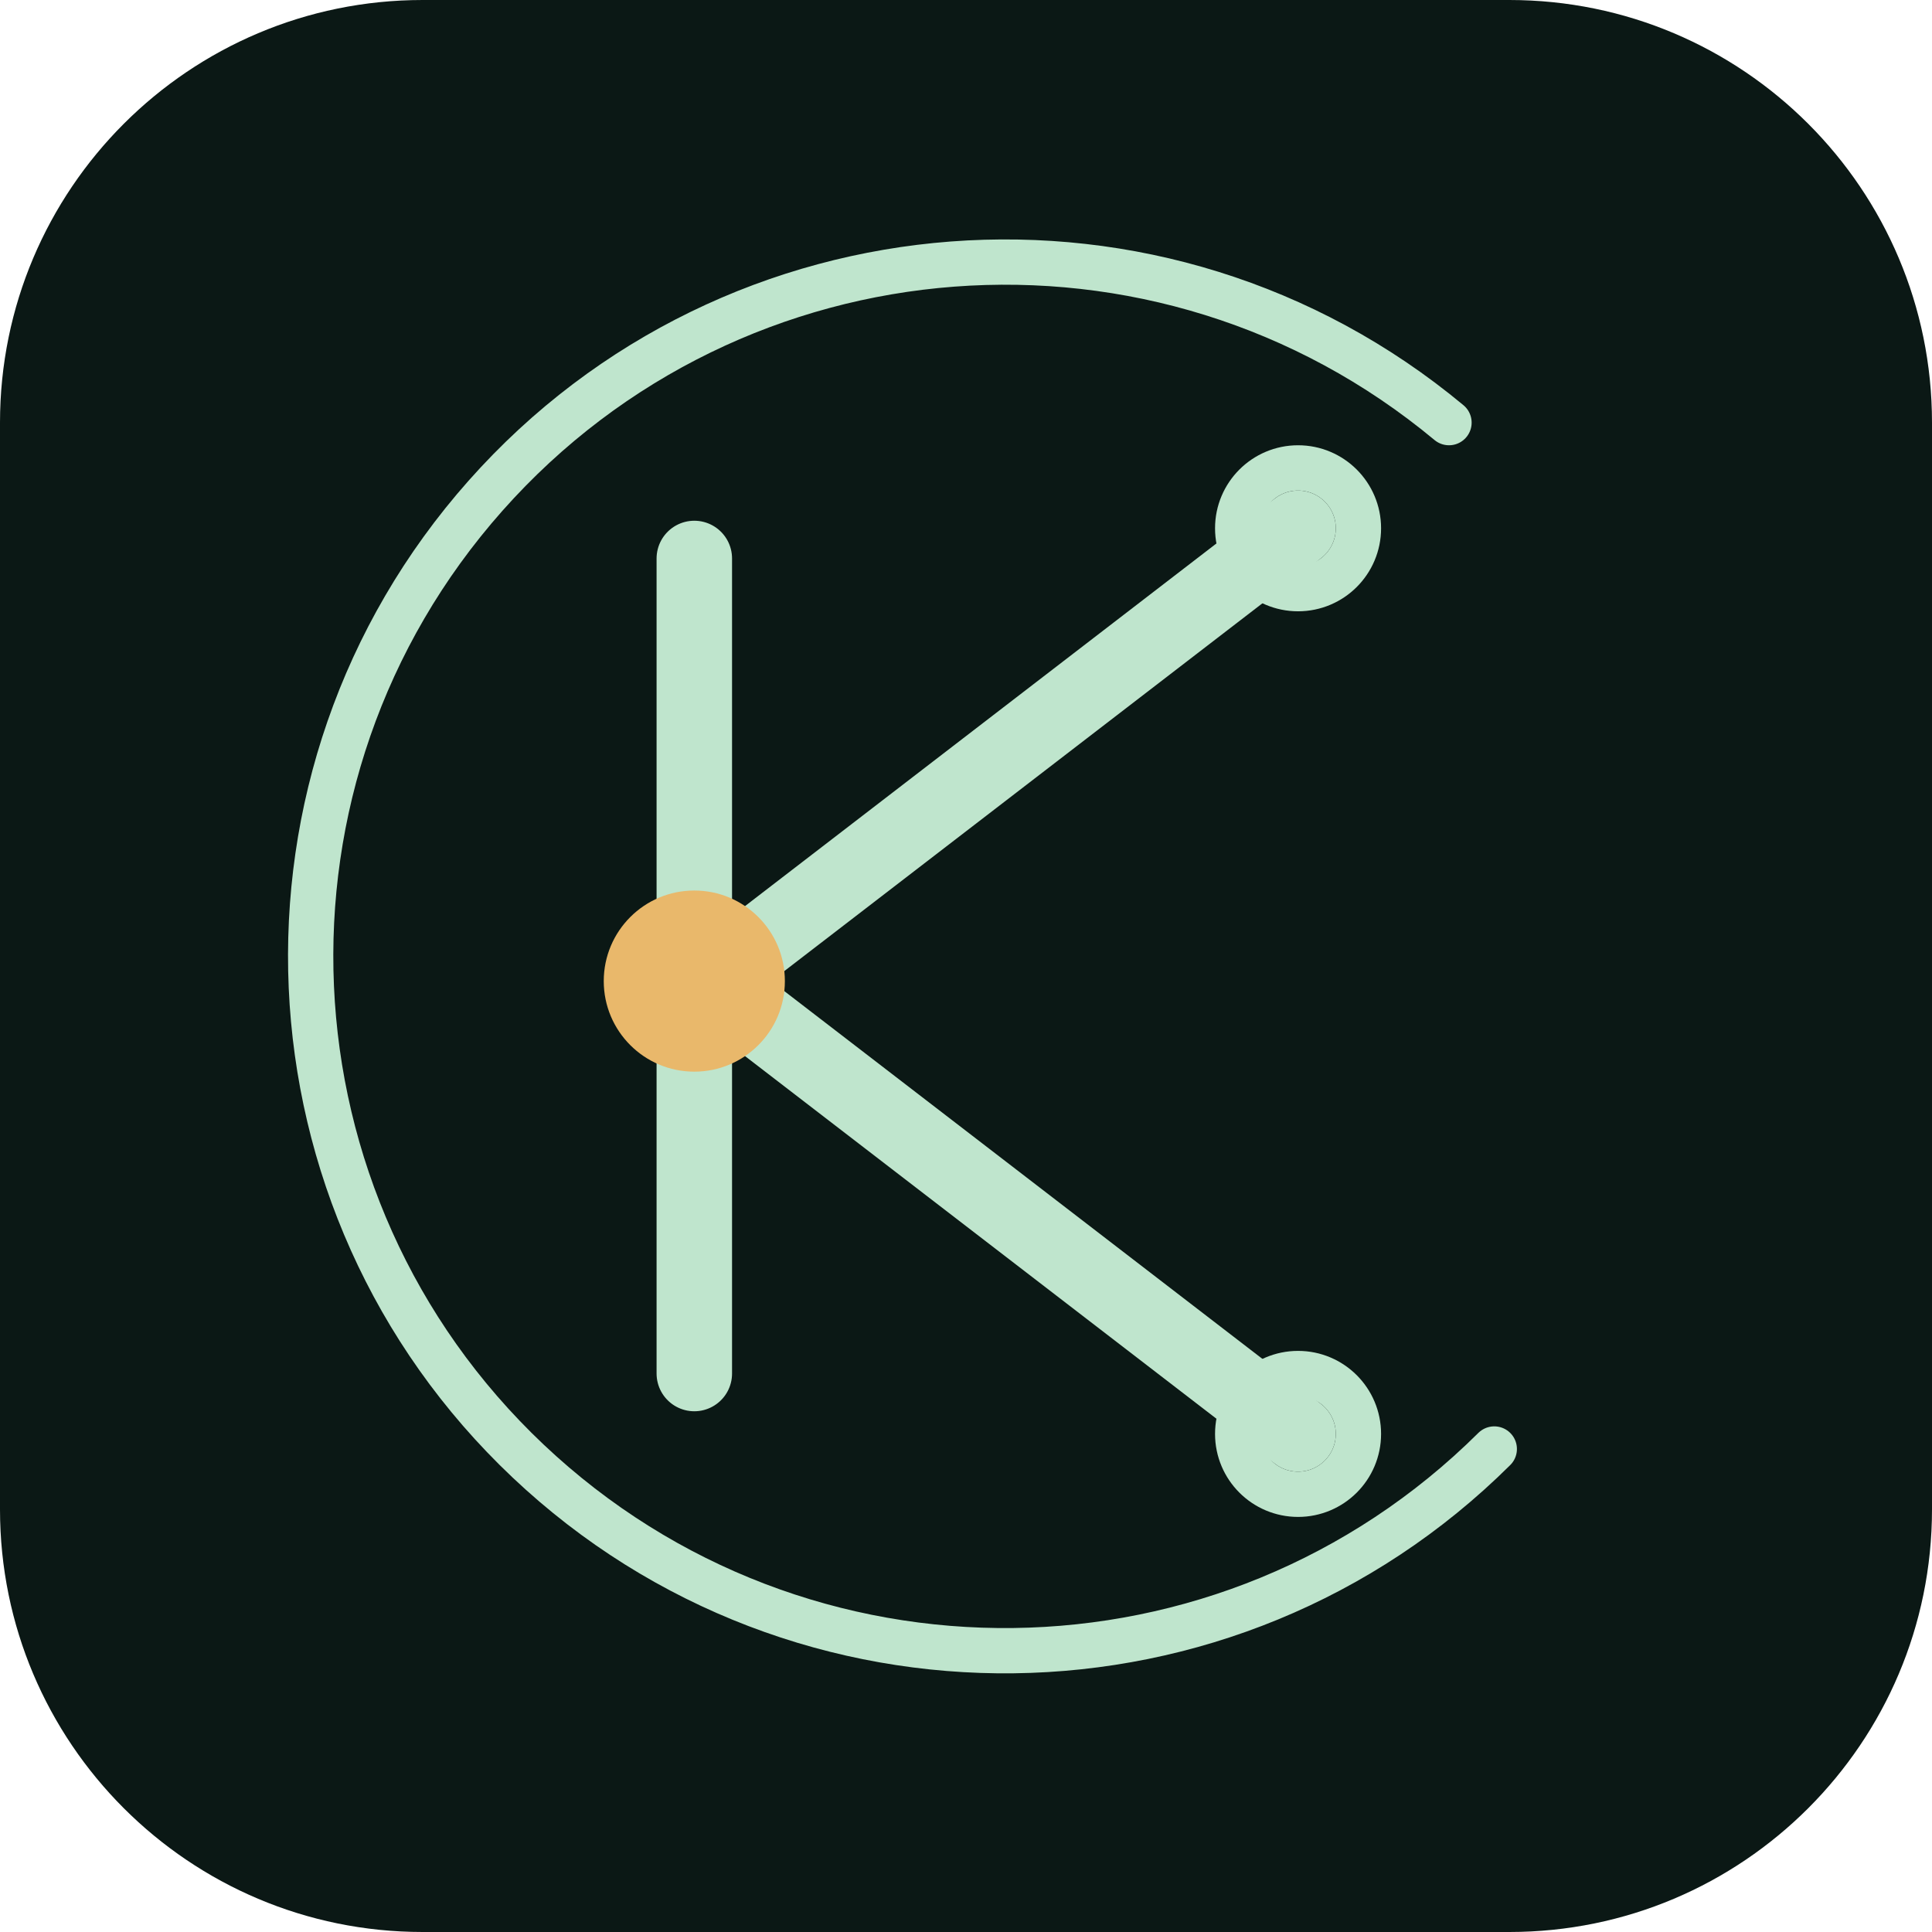
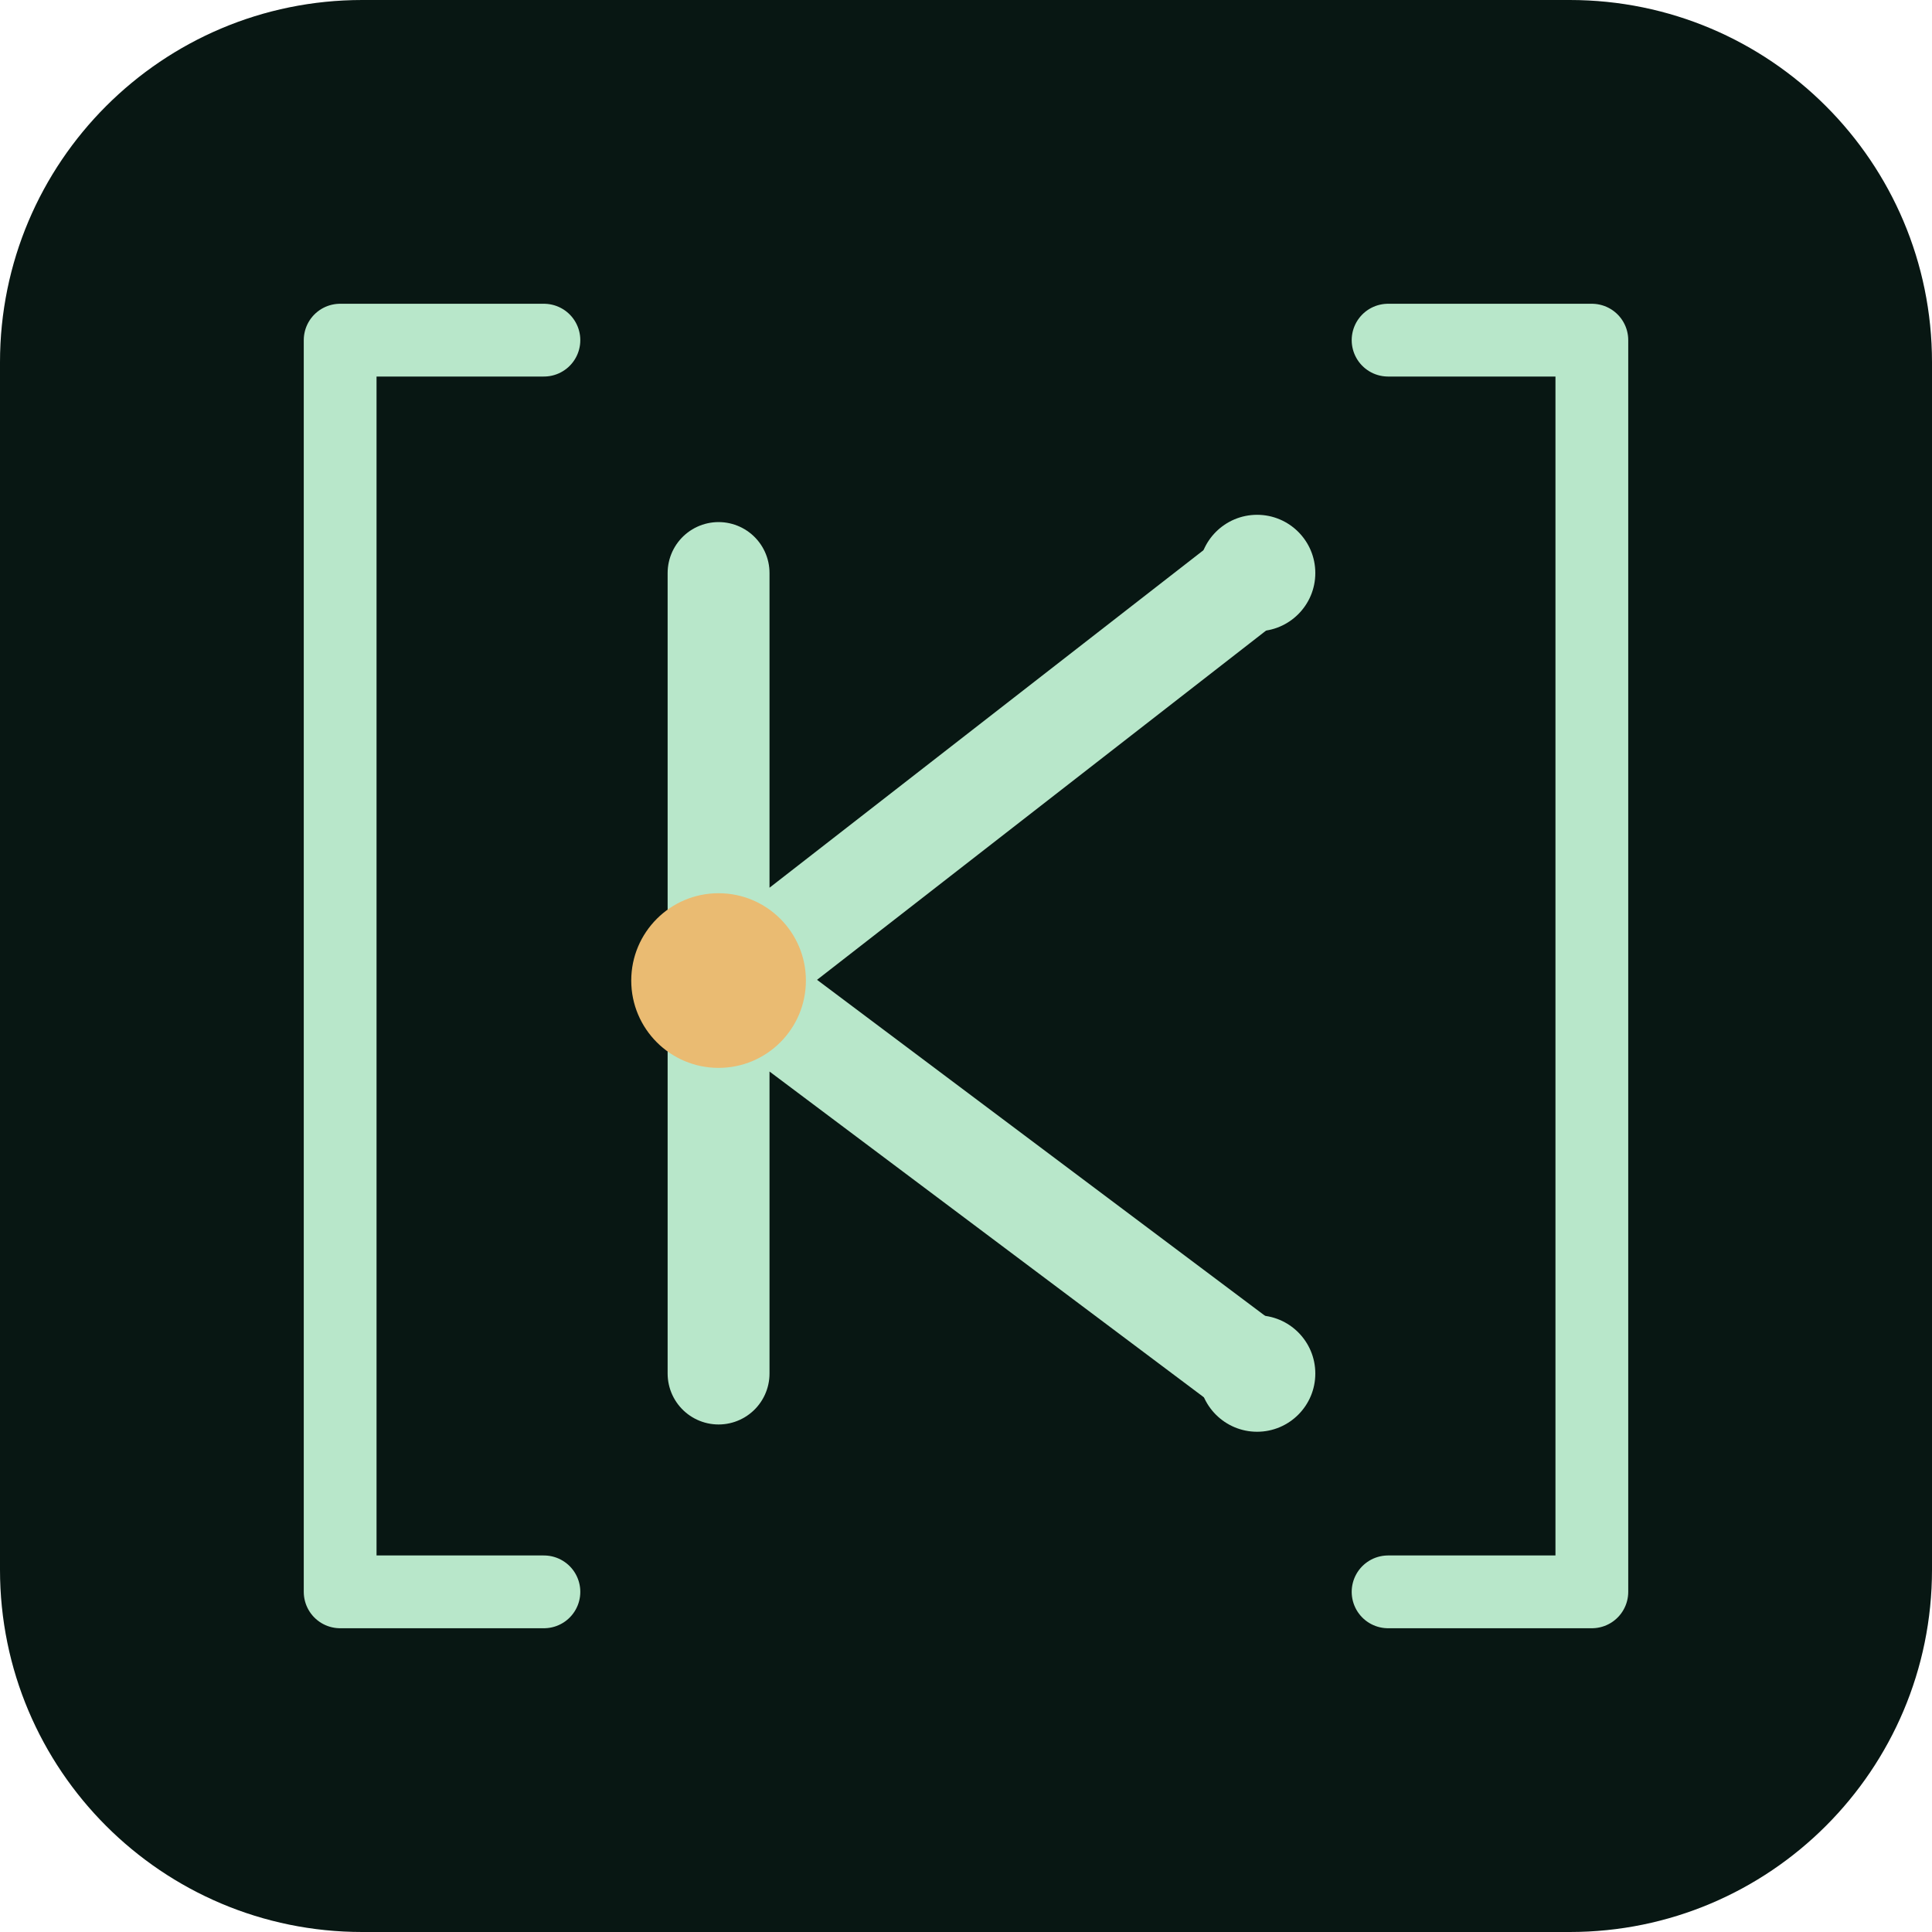
<svg xmlns="http://www.w3.org/2000/svg" width="128" height="128" viewBox="0 0 128 128" role="img" aria-labelledby="title desc">
  <defs />
-   <rect width="128" height="128" rx="28" fill="#0B1815" />
-   <g transform="translate(8 8) scale(1.0)" fill="none" stroke="#BFE5CD" stroke-linecap="round" stroke-linejoin="round">
-     <path d="M88 20 A46 46 0 1 0 91 88" stroke-width="3" />
-     <path d="M38 29 V83 M39 57 L78 27 M39 57 L78 87" stroke-width="5" />
-     <circle cx="38" cy="57" r="6" fill="#E9B86B" stroke="none" />
-     <circle cx="78" cy="27" r="4" stroke-width="3" />
-     <circle cx="78" cy="87" r="4" stroke-width="3" />
+   <rect x="0" y="0" width="128" height="128" rx="24" fill="#081713" stroke="none" stroke-width="1" />
+   <g transform="translate(10 10) scale(0.9642857)" fill="none" stroke-linecap="round" stroke-linejoin="round">
+     <path d="M27 13 H13 V99 H27 M85 13 H99 V99 H85" fill="none" stroke="#B8E7CA" stroke-width="5" stroke-linecap="round" stroke-linejoin="round" />
+     <path d="M39 29 V84 M40 57 L76 29 M40 57 L76 84" fill="none" stroke="#B8E7CA" stroke-width="7" stroke-linecap="round" stroke-linejoin="round" />
+     <circle cx="39" cy="57" r="6" fill="#EABB72" />
+     <circle cx="76" cy="29" r="4" fill="#B8E7CA" />
+     <circle cx="76" cy="84" r="4" fill="#B8E7CA" />
  </g>
</svg>
